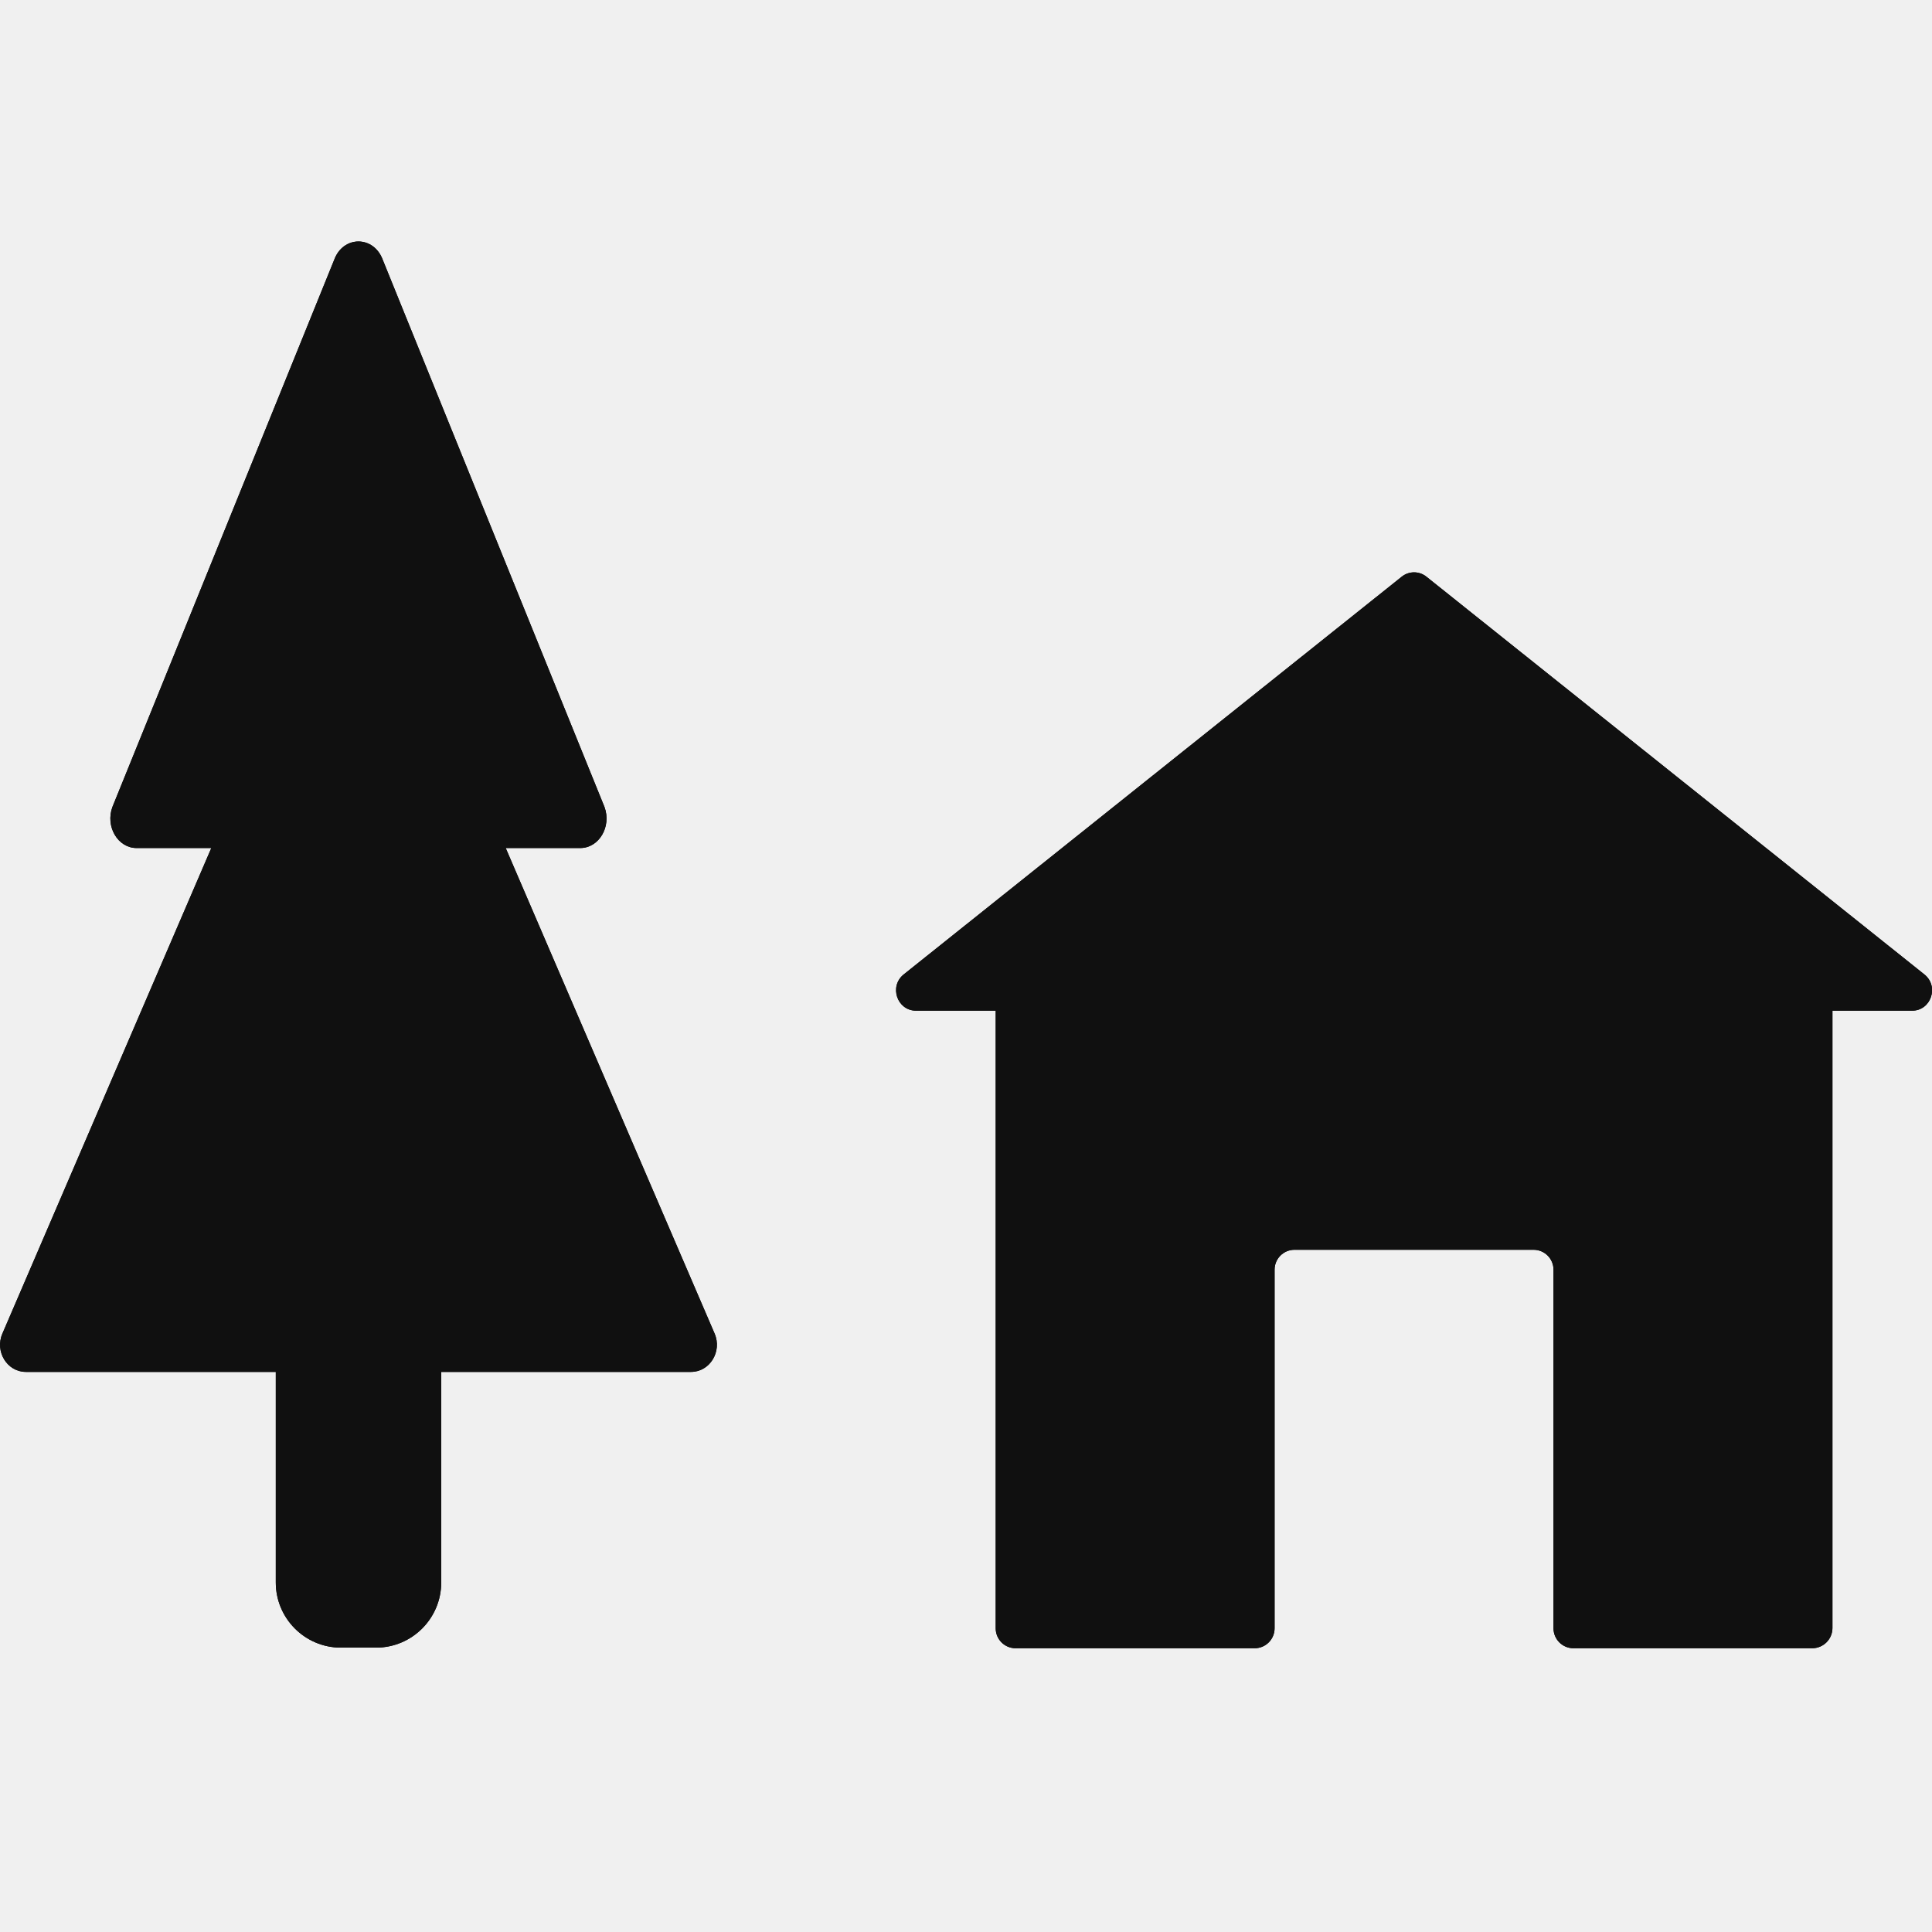
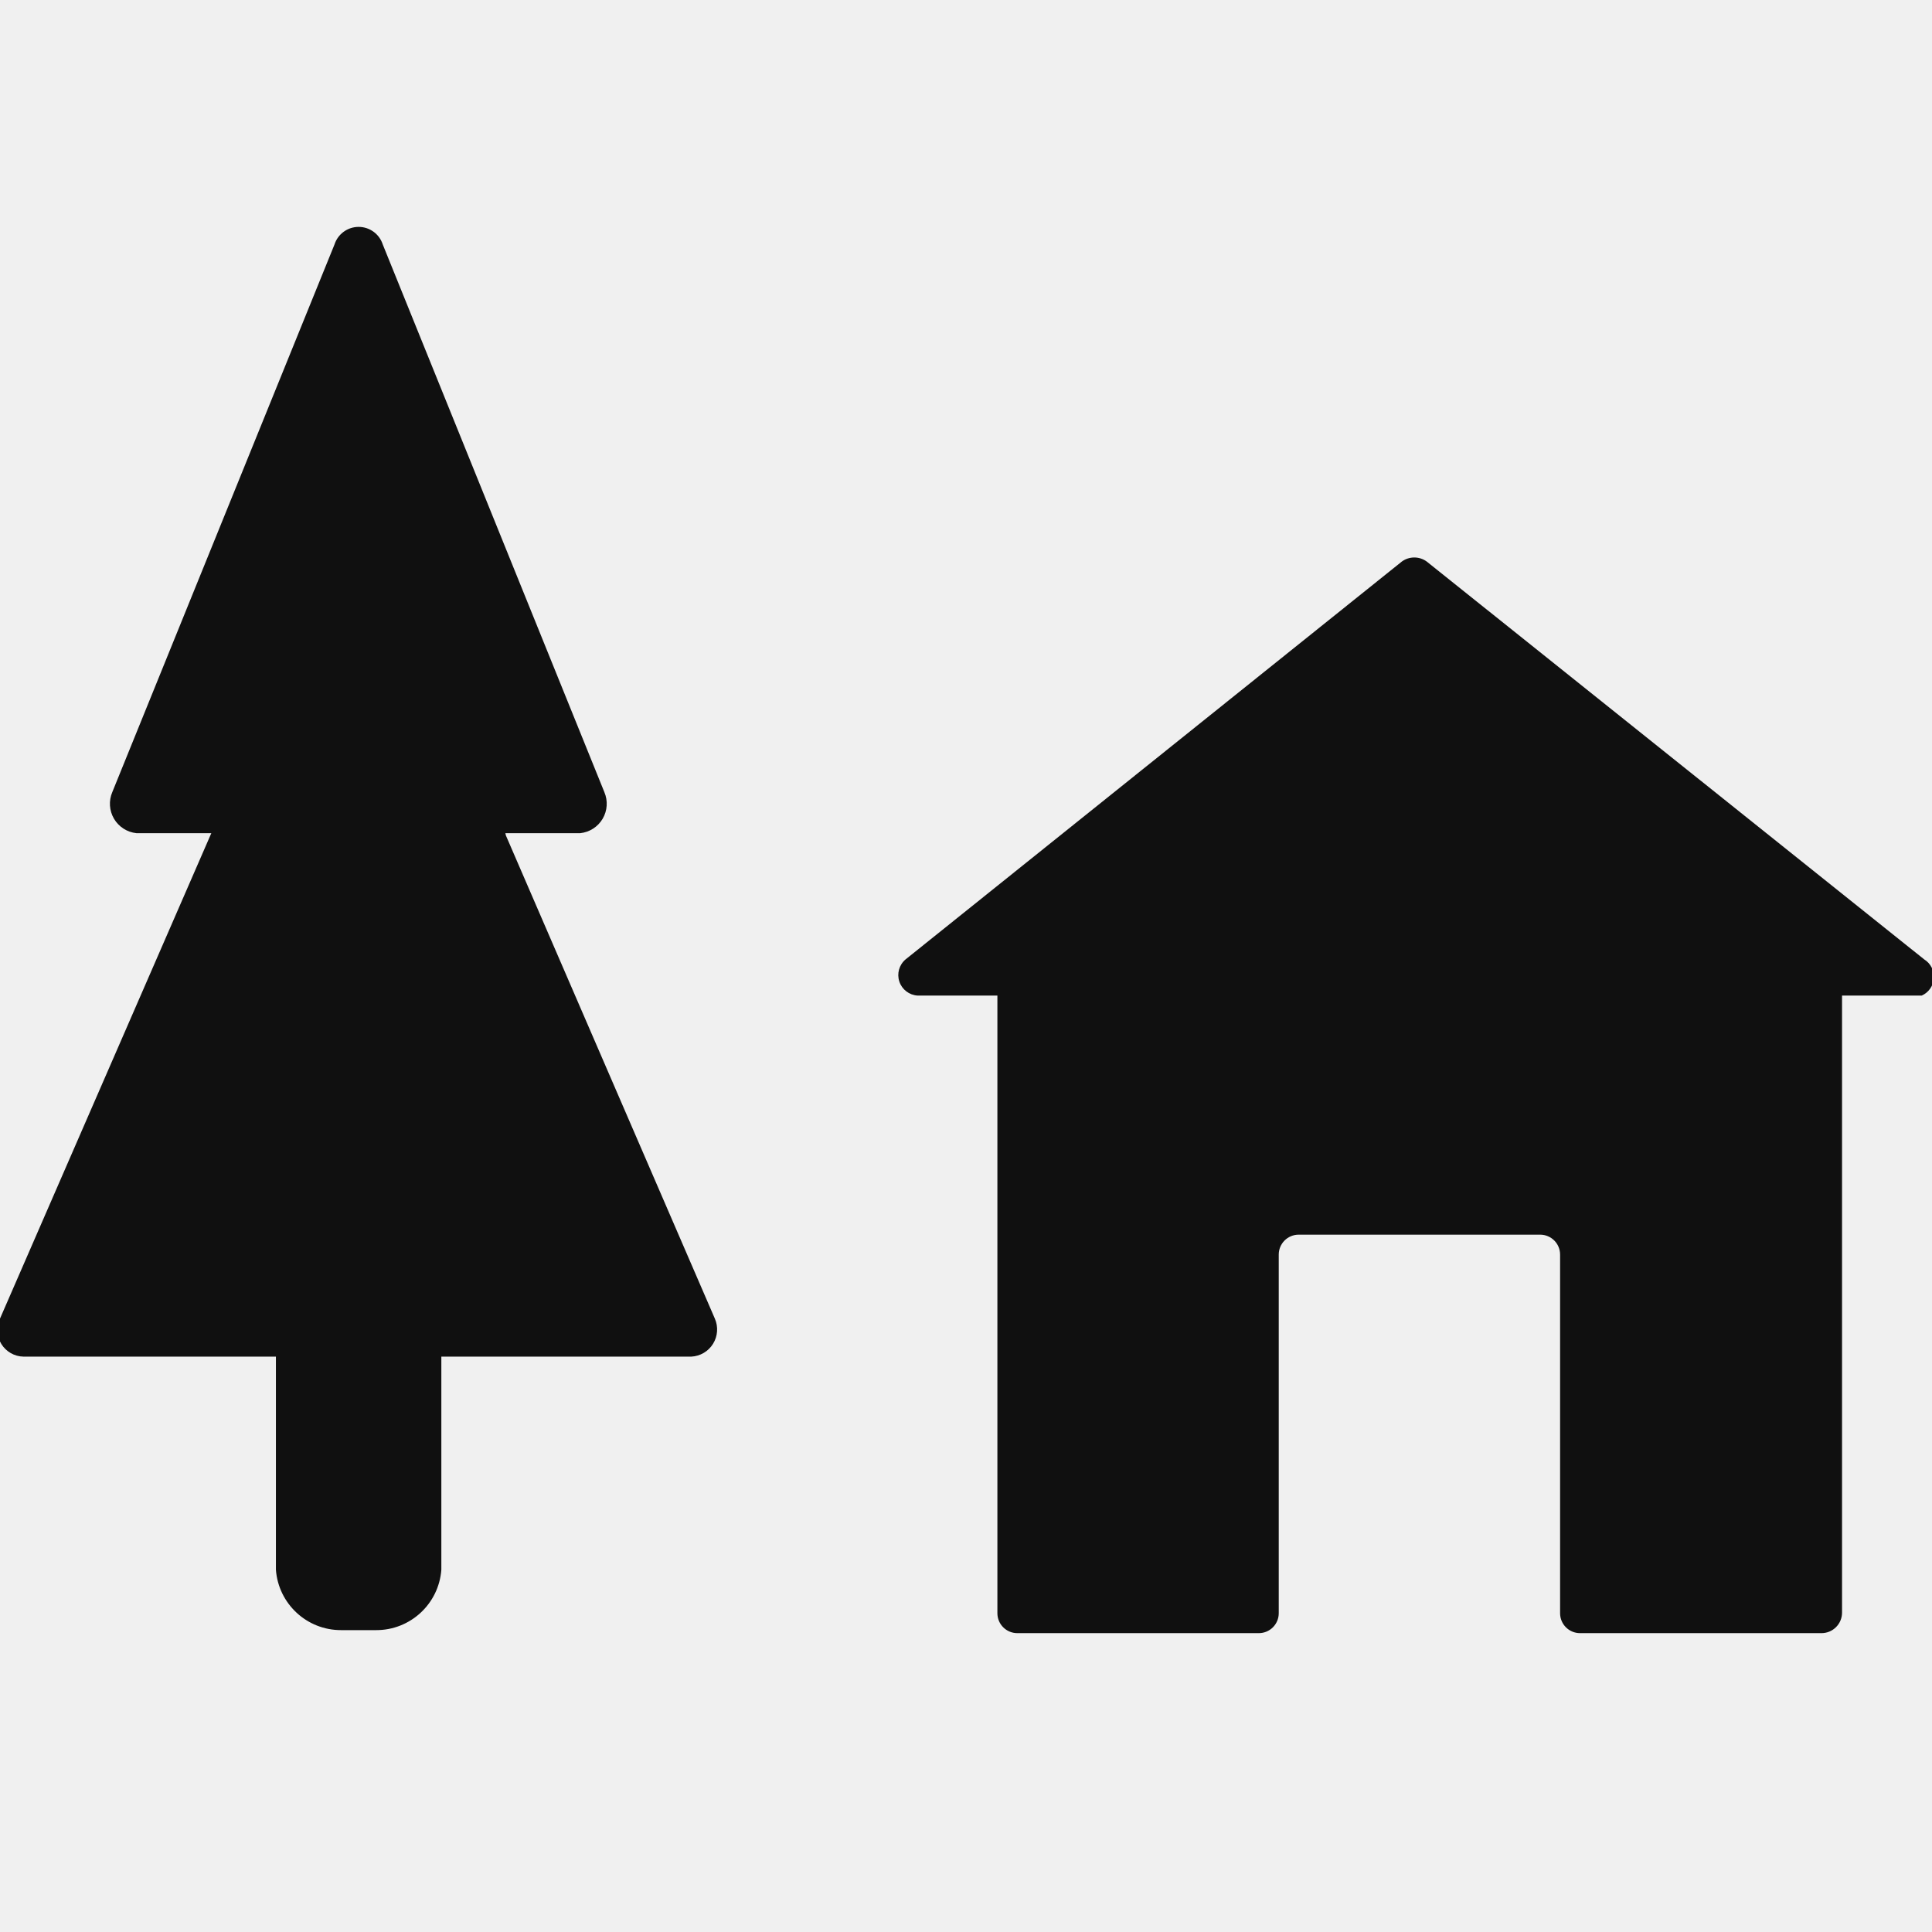
- <svg xmlns="http://www.w3.org/2000/svg" xmlns:xlink="http://www.w3.org/1999/xlink" width="32" height="32" viewBox="0 0 32 32">
+ <svg xmlns="http://www.w3.org/2000/svg" width="32" height="32" viewBox="0 0 32 32">
  <defs>
-     <path id="inside-outside-id" d="M31.874 16.14l-8.248-6.588a.326.326 0 0 0-.409 0l-8.248 6.587c-.248.198-.11.601.204.601h1.319v10.23c0 .182.147.33.33.33h3.959a.33.33 0 0 0 .33-.33v-5.94a.33.33 0 0 1 .33-.33h3.96a.33.33 0 0 1 .33.33v5.94c0 .182.148.33.33.33h3.954c.186 0 .336-.15.336-.336V16.74h1.32c.313 0 .45-.403.203-.6zm-23.5-2.094h1.238c.31 0 .52-.356.4-.68L6.339 4.302c-.15-.403-.654-.403-.803 0l-3.674 9.064c-.12.324.09.68.4.68H3.5L.04 22.088c-.129.298.078.635.388.635h4.14v3.487c0 .596.483 1.08 1.079 1.08h.581a1.08 1.08 0 0 0 1.08-1.08v-3.487h4.138c.31 0 .518-.337.39-.635l-3.46-8.042z" />
+     <mask id="a" x="0" y="0" width="32" height="32" maskUnits="userSpaceOnUse">
+       <path d="M31.87,15.89,23.63,9.3a.35.35,0,0,0-.41,0L15,15.89a.34.34,0,0,0,.2.6h1.32V26.72a.33.33,0,0,0,.33.33h4a.33.33,0,0,0,.33-.33V20.78a.33.33,0,0,1,.33-.33h4a.33.33,0,0,1,.33.33v5.94a.33.33,0,0,0,.33.33h4a.34.34,0,0,0,.34-.34V16.49h1.32A.34.34,0,0,0,31.87,15.89ZM8.37,13.8H9.61a.49.49,0,0,0,.4-.68L6.34,4.05a.42.42,0,0,0-.8,0L1.86,13.12a.49.49,0,0,0,.4.68H3.5L0,21.84a.44.44,0,0,0,.39.63H4.57V26A1.08,1.08,0,0,0,5.65,27h.58A1.08,1.08,0,0,0,7.31,26V22.47h4.14a.45.45,0,0,0,.39-.63l-3.46-8Z" fill="#fff" fill-rule="evenodd" />
+     </mask>
  </defs>
-   <g fill="none" fill-rule="evenodd">
-     <mask id="inside-outside" fill="#fff">
-       <use xlink:href="#inside-outside-id" />
-     </mask>
-     <use fill="#000" xlink:href="#inside-outside-id" />
-     <g fill="#101010" mask="url(#inside-outside)">
-       <path d="M0 0h32v32H0z" />
-     </g>
+   <g mask="url(#a)">
+     <path d="M0,0H32V32H0Z" fill="#101010" fill-rule="evenodd" />
  </g>
</svg>
